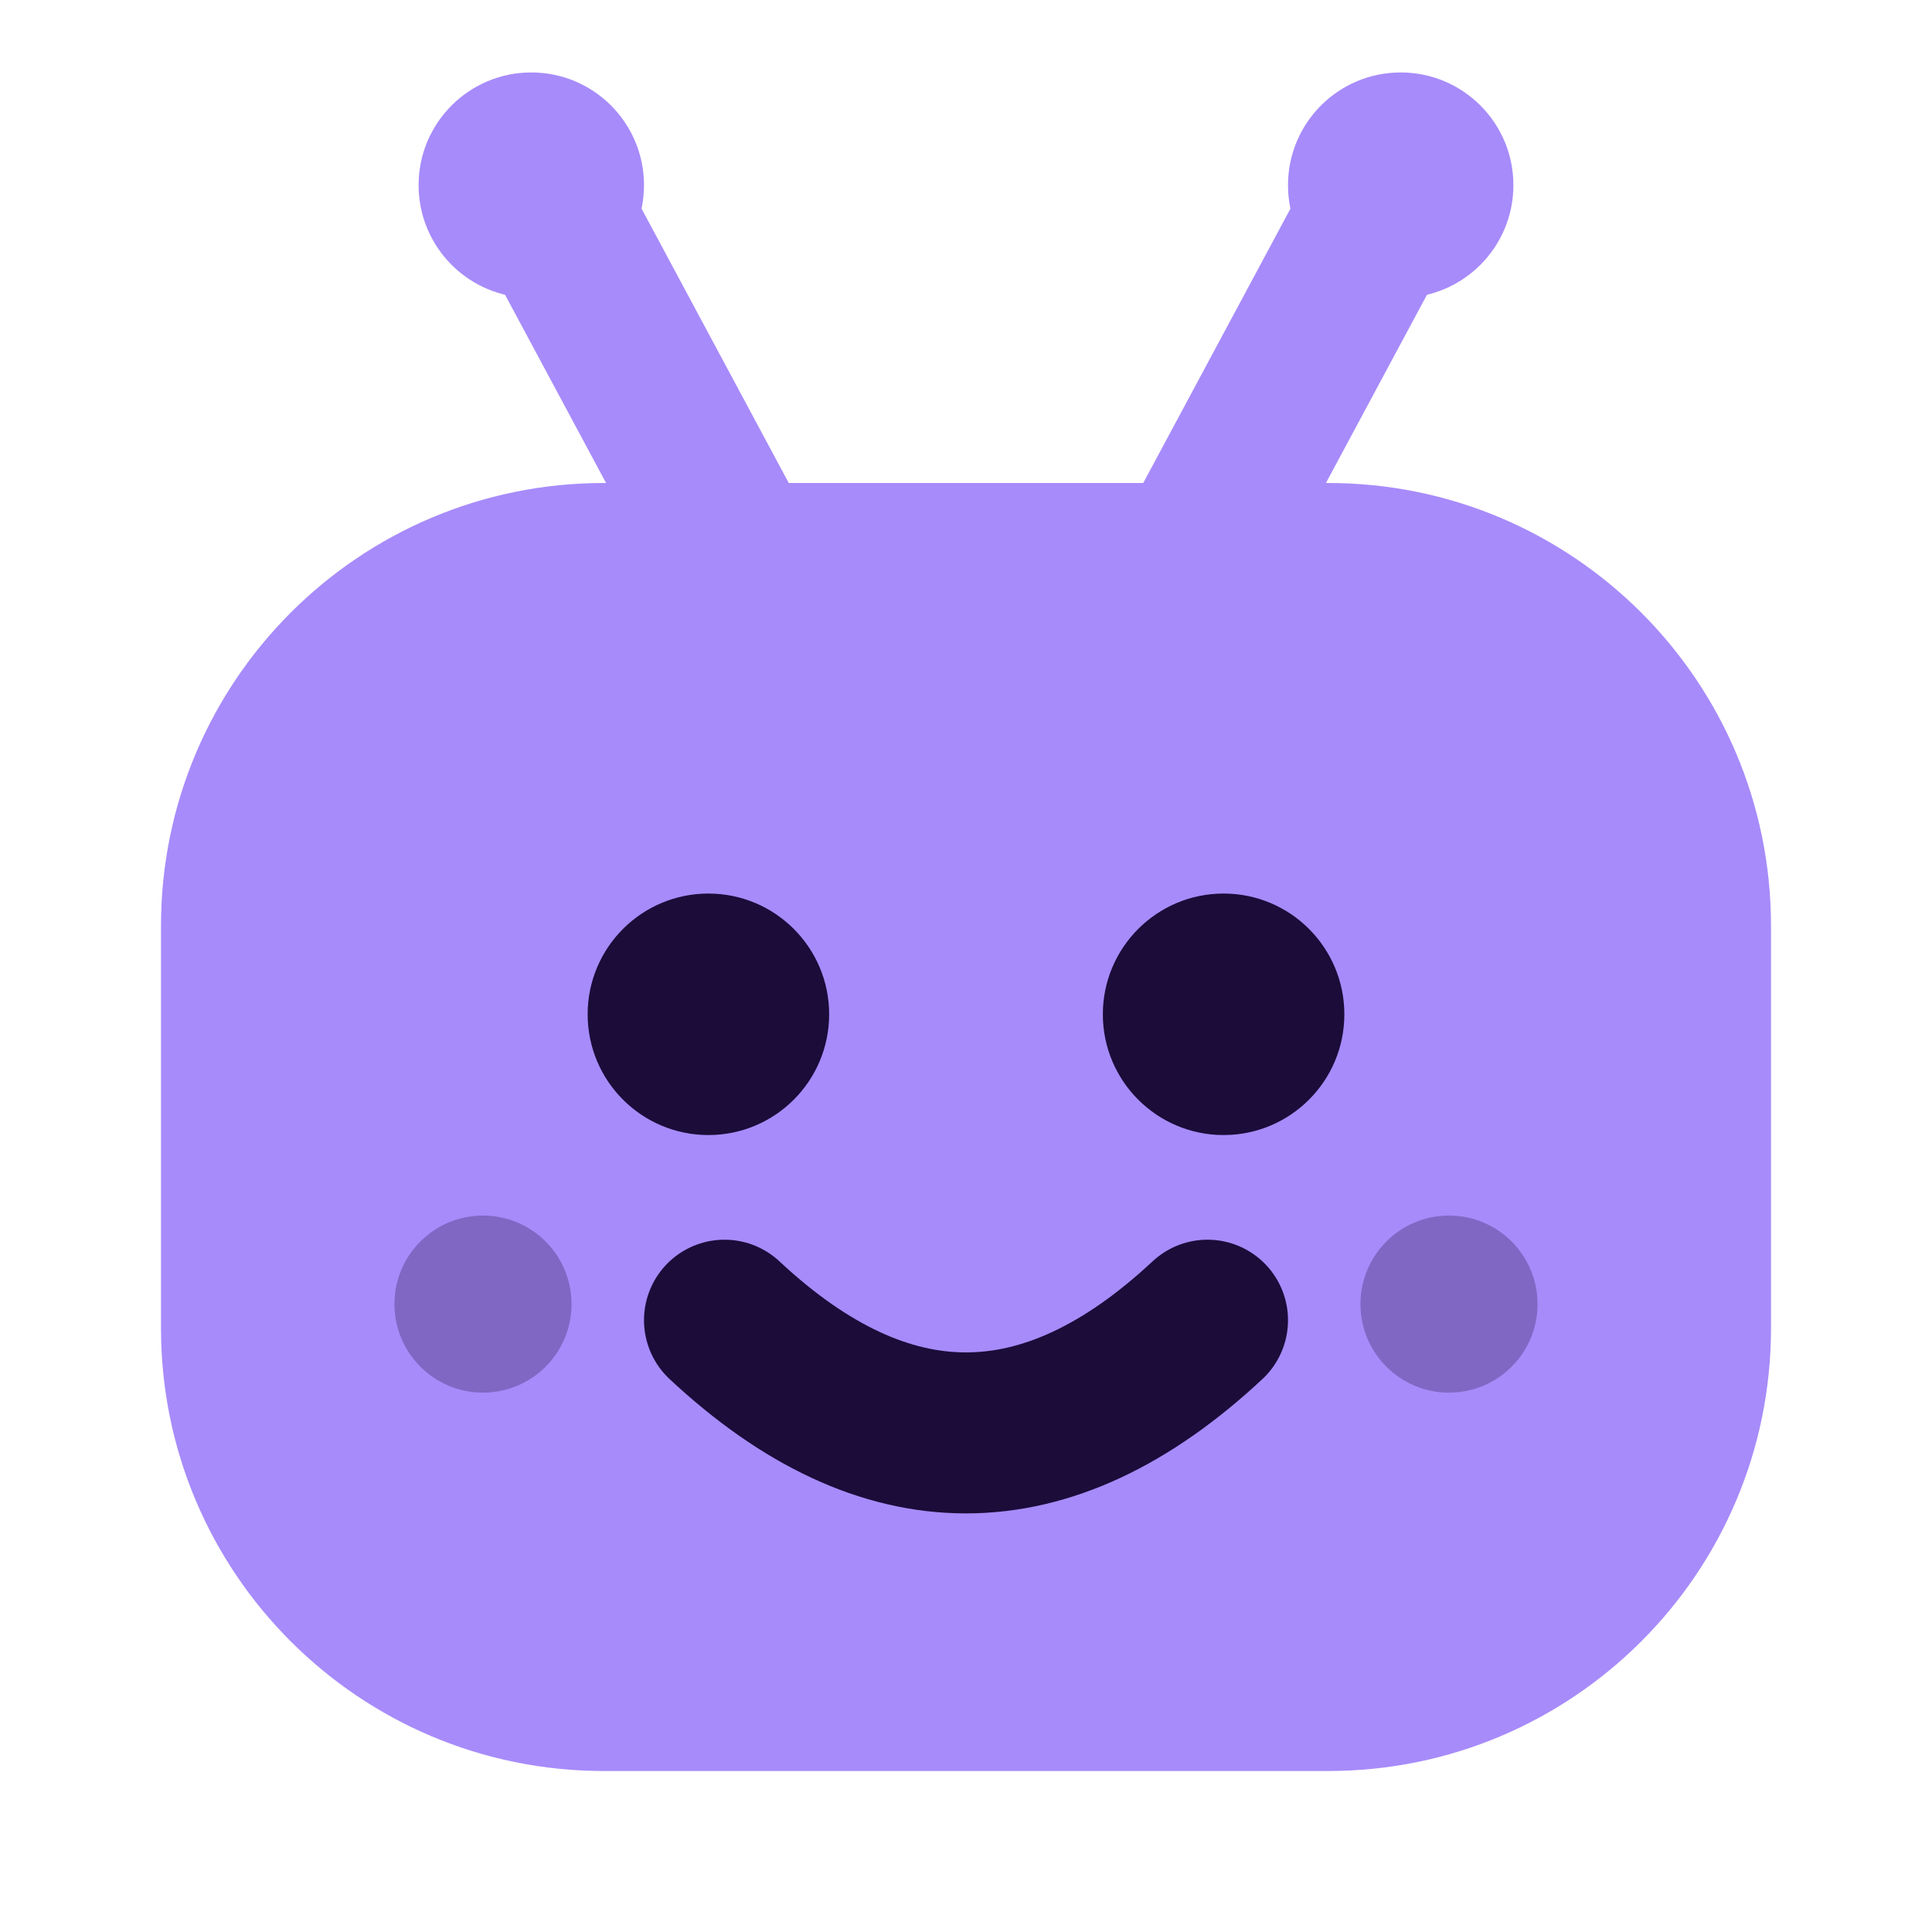
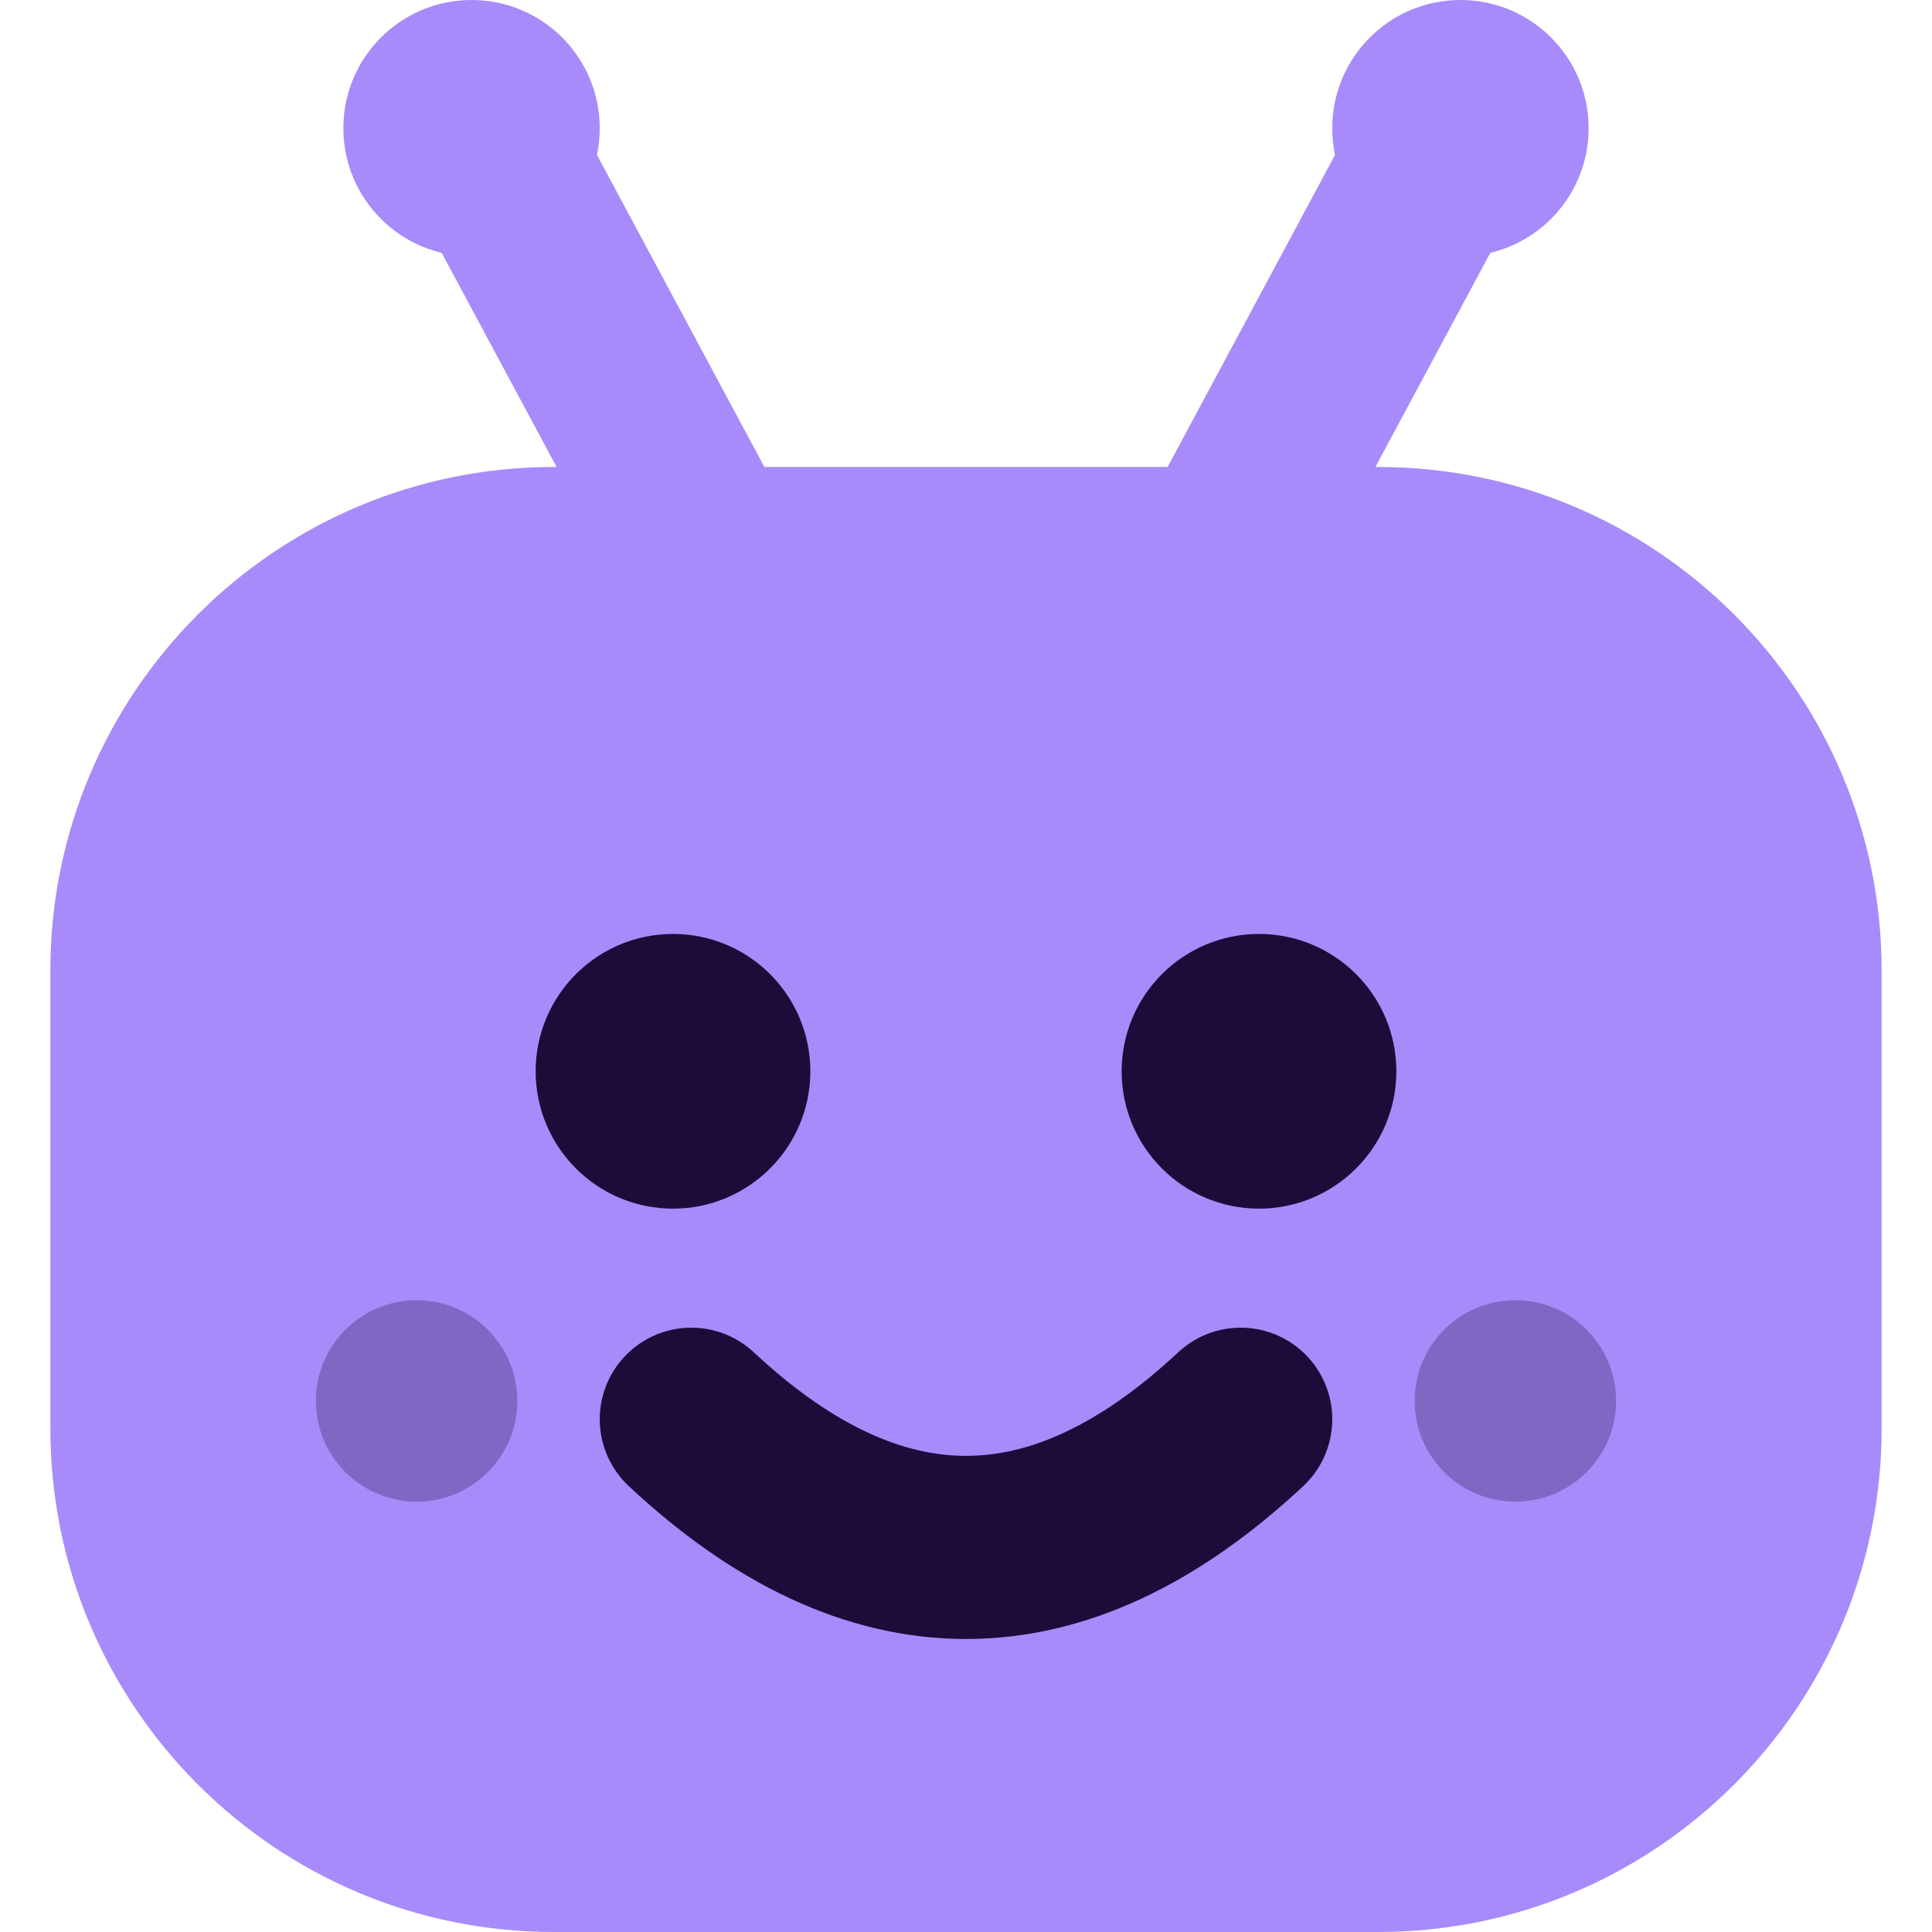
- <svg xmlns="http://www.w3.org/2000/svg" viewBox="0 0 24 24" width="24" height="24" fill="none">
+ <svg xmlns="http://www.w3.org/2000/svg" viewBox="1.45 0.9 21.1 21.1" width="24" height="24" fill="none">
  <path d="M9.2 7 7 2.9M14.8 7 17 2.9" stroke="#a78bfa" stroke-width="2" stroke-linecap="round" />
  <circle cx="6.6" cy="2.3" r="1.4" fill="#a78bfa" />
  <circle cx="17.4" cy="2.3" r="1.4" fill="#a78bfa" />
  <rect x="2" y="6" width="20" height="16" rx="5.5" fill="#a78bfa" />
  <circle cx="6" cy="16.2" r="1.1" fill="#1b0c3a" opacity="0.28" />
  <circle cx="18" cy="16.2" r="1.1" fill="#1b0c3a" opacity="0.28" />
  <circle cx="8.8" cy="12.6" r="1.5" fill="#1b0c3a" />
  <circle cx="15.2" cy="12.6" r="1.5" fill="#1b0c3a" />
  <path d="M9 16.4q3 2.8 6 0" fill="none" stroke="#1b0c3a" stroke-width="2" stroke-linecap="round" />
</svg>
